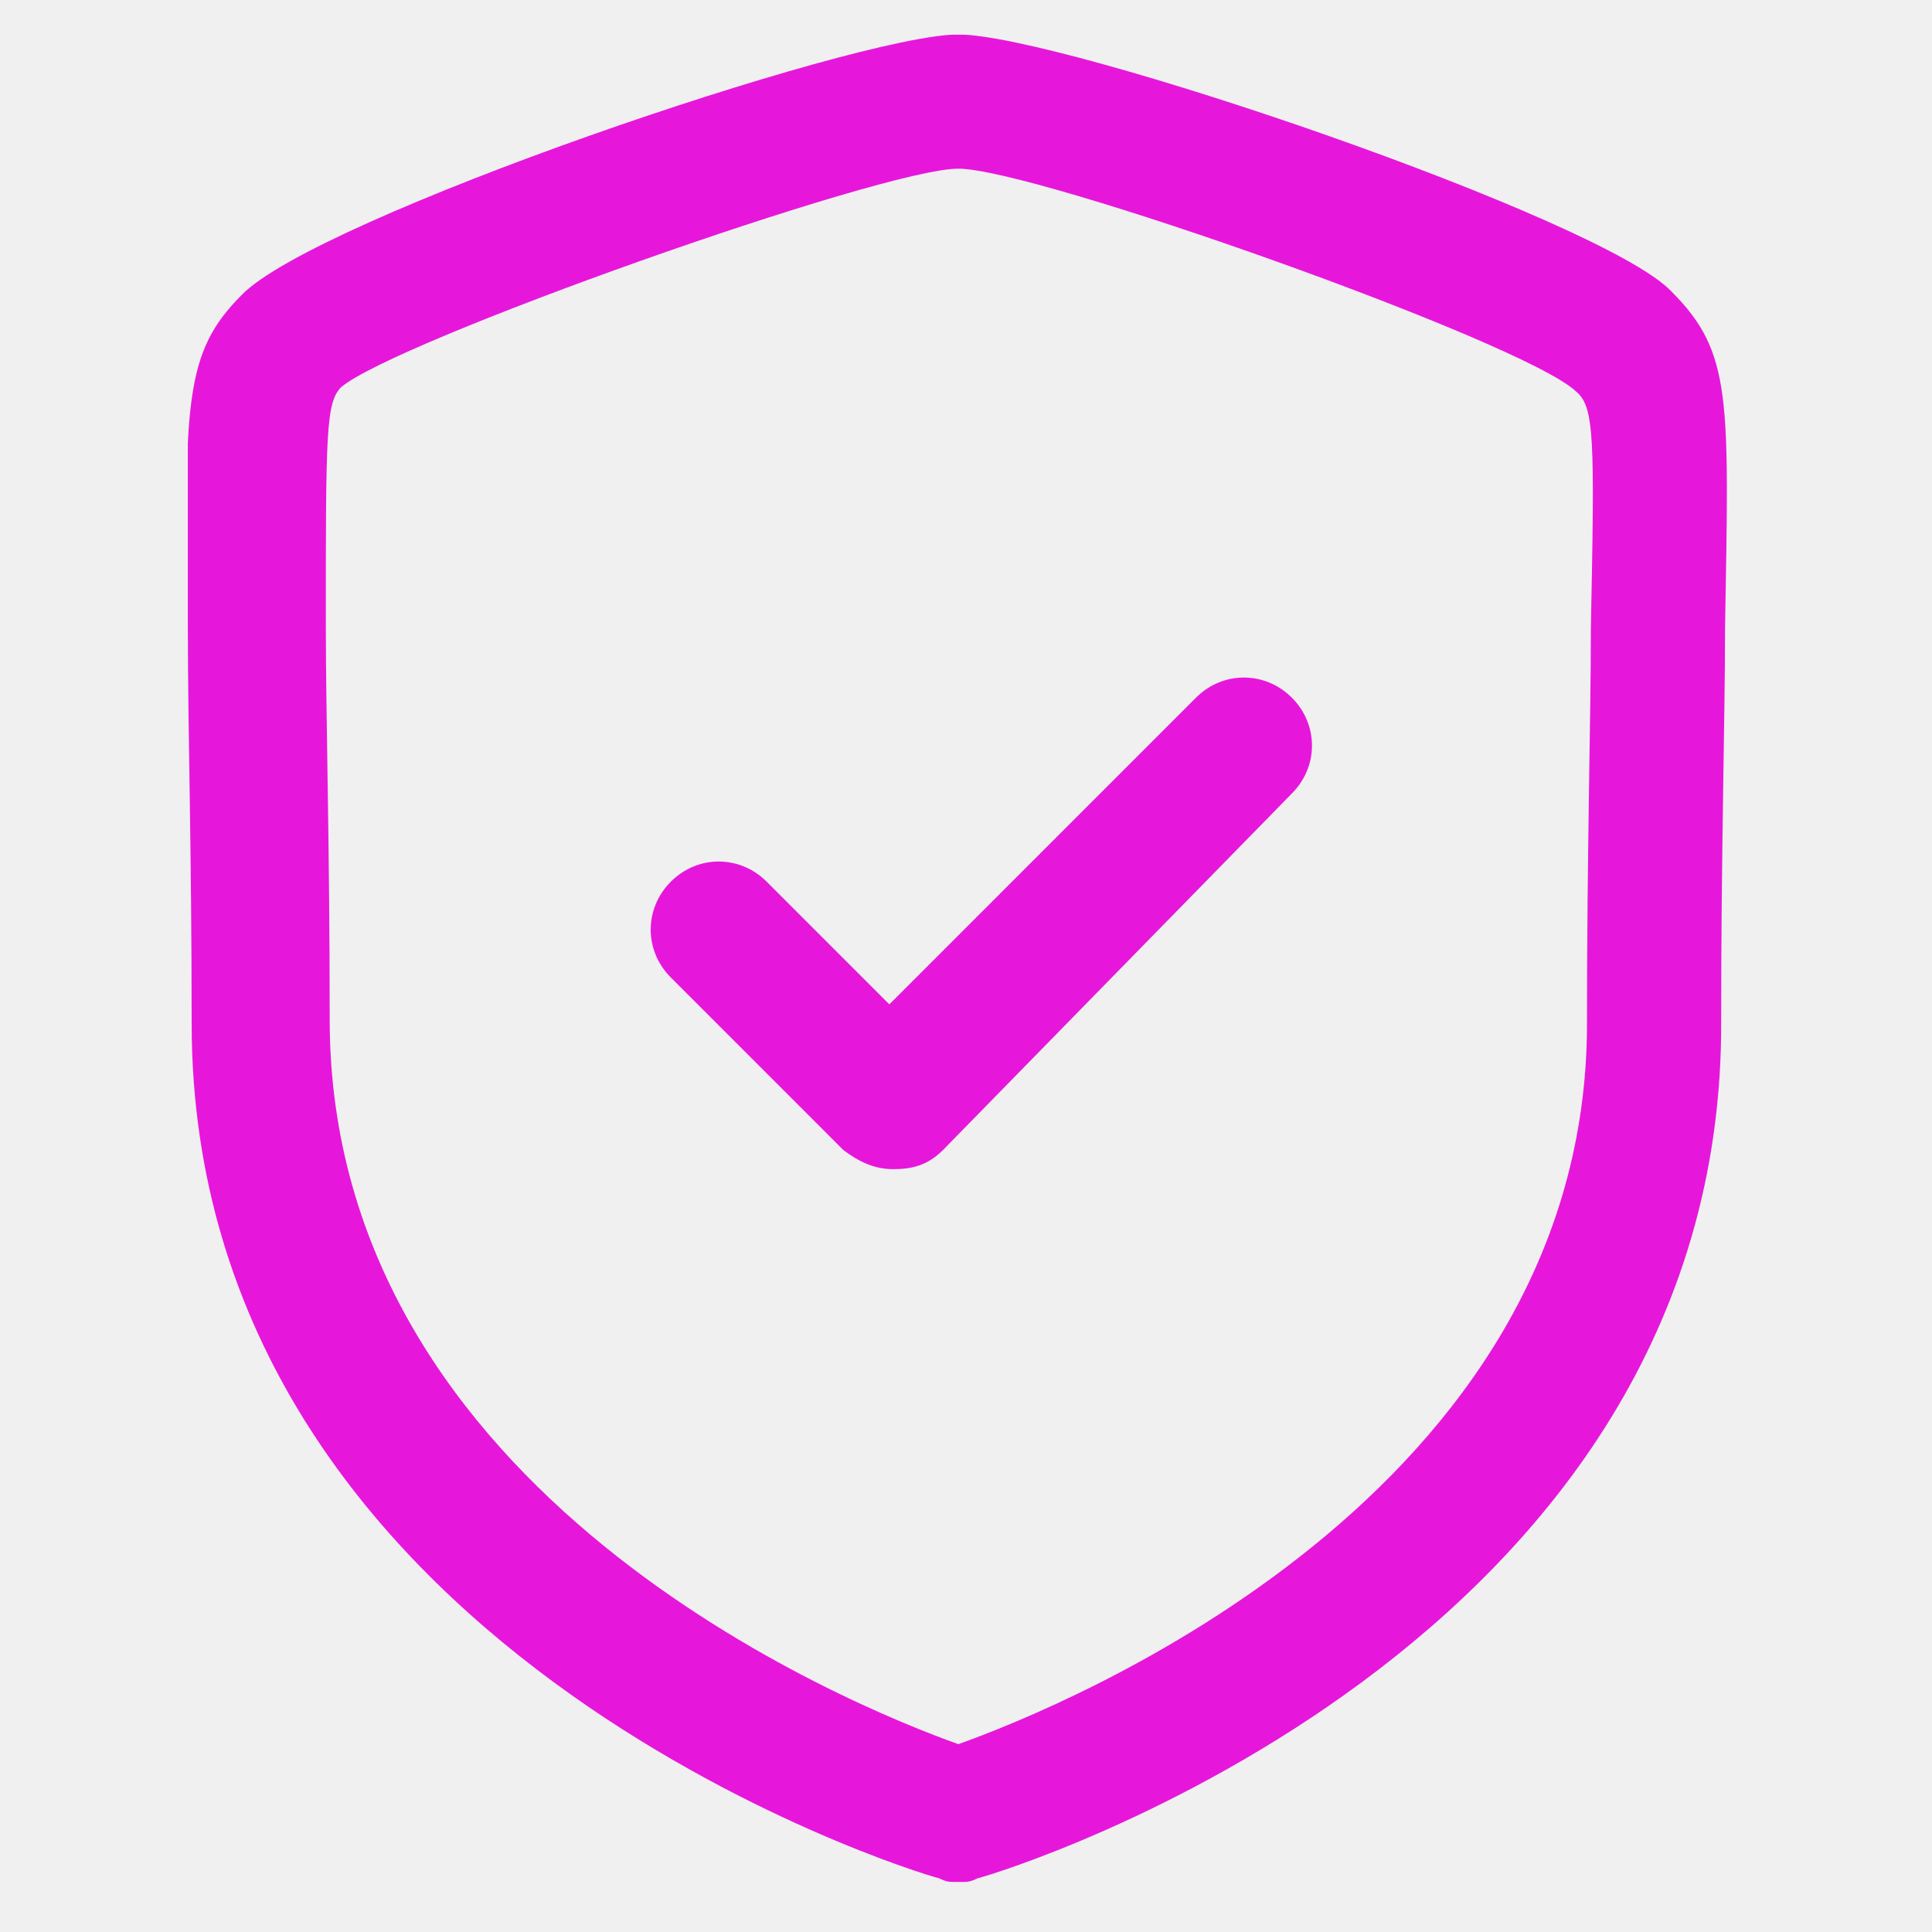
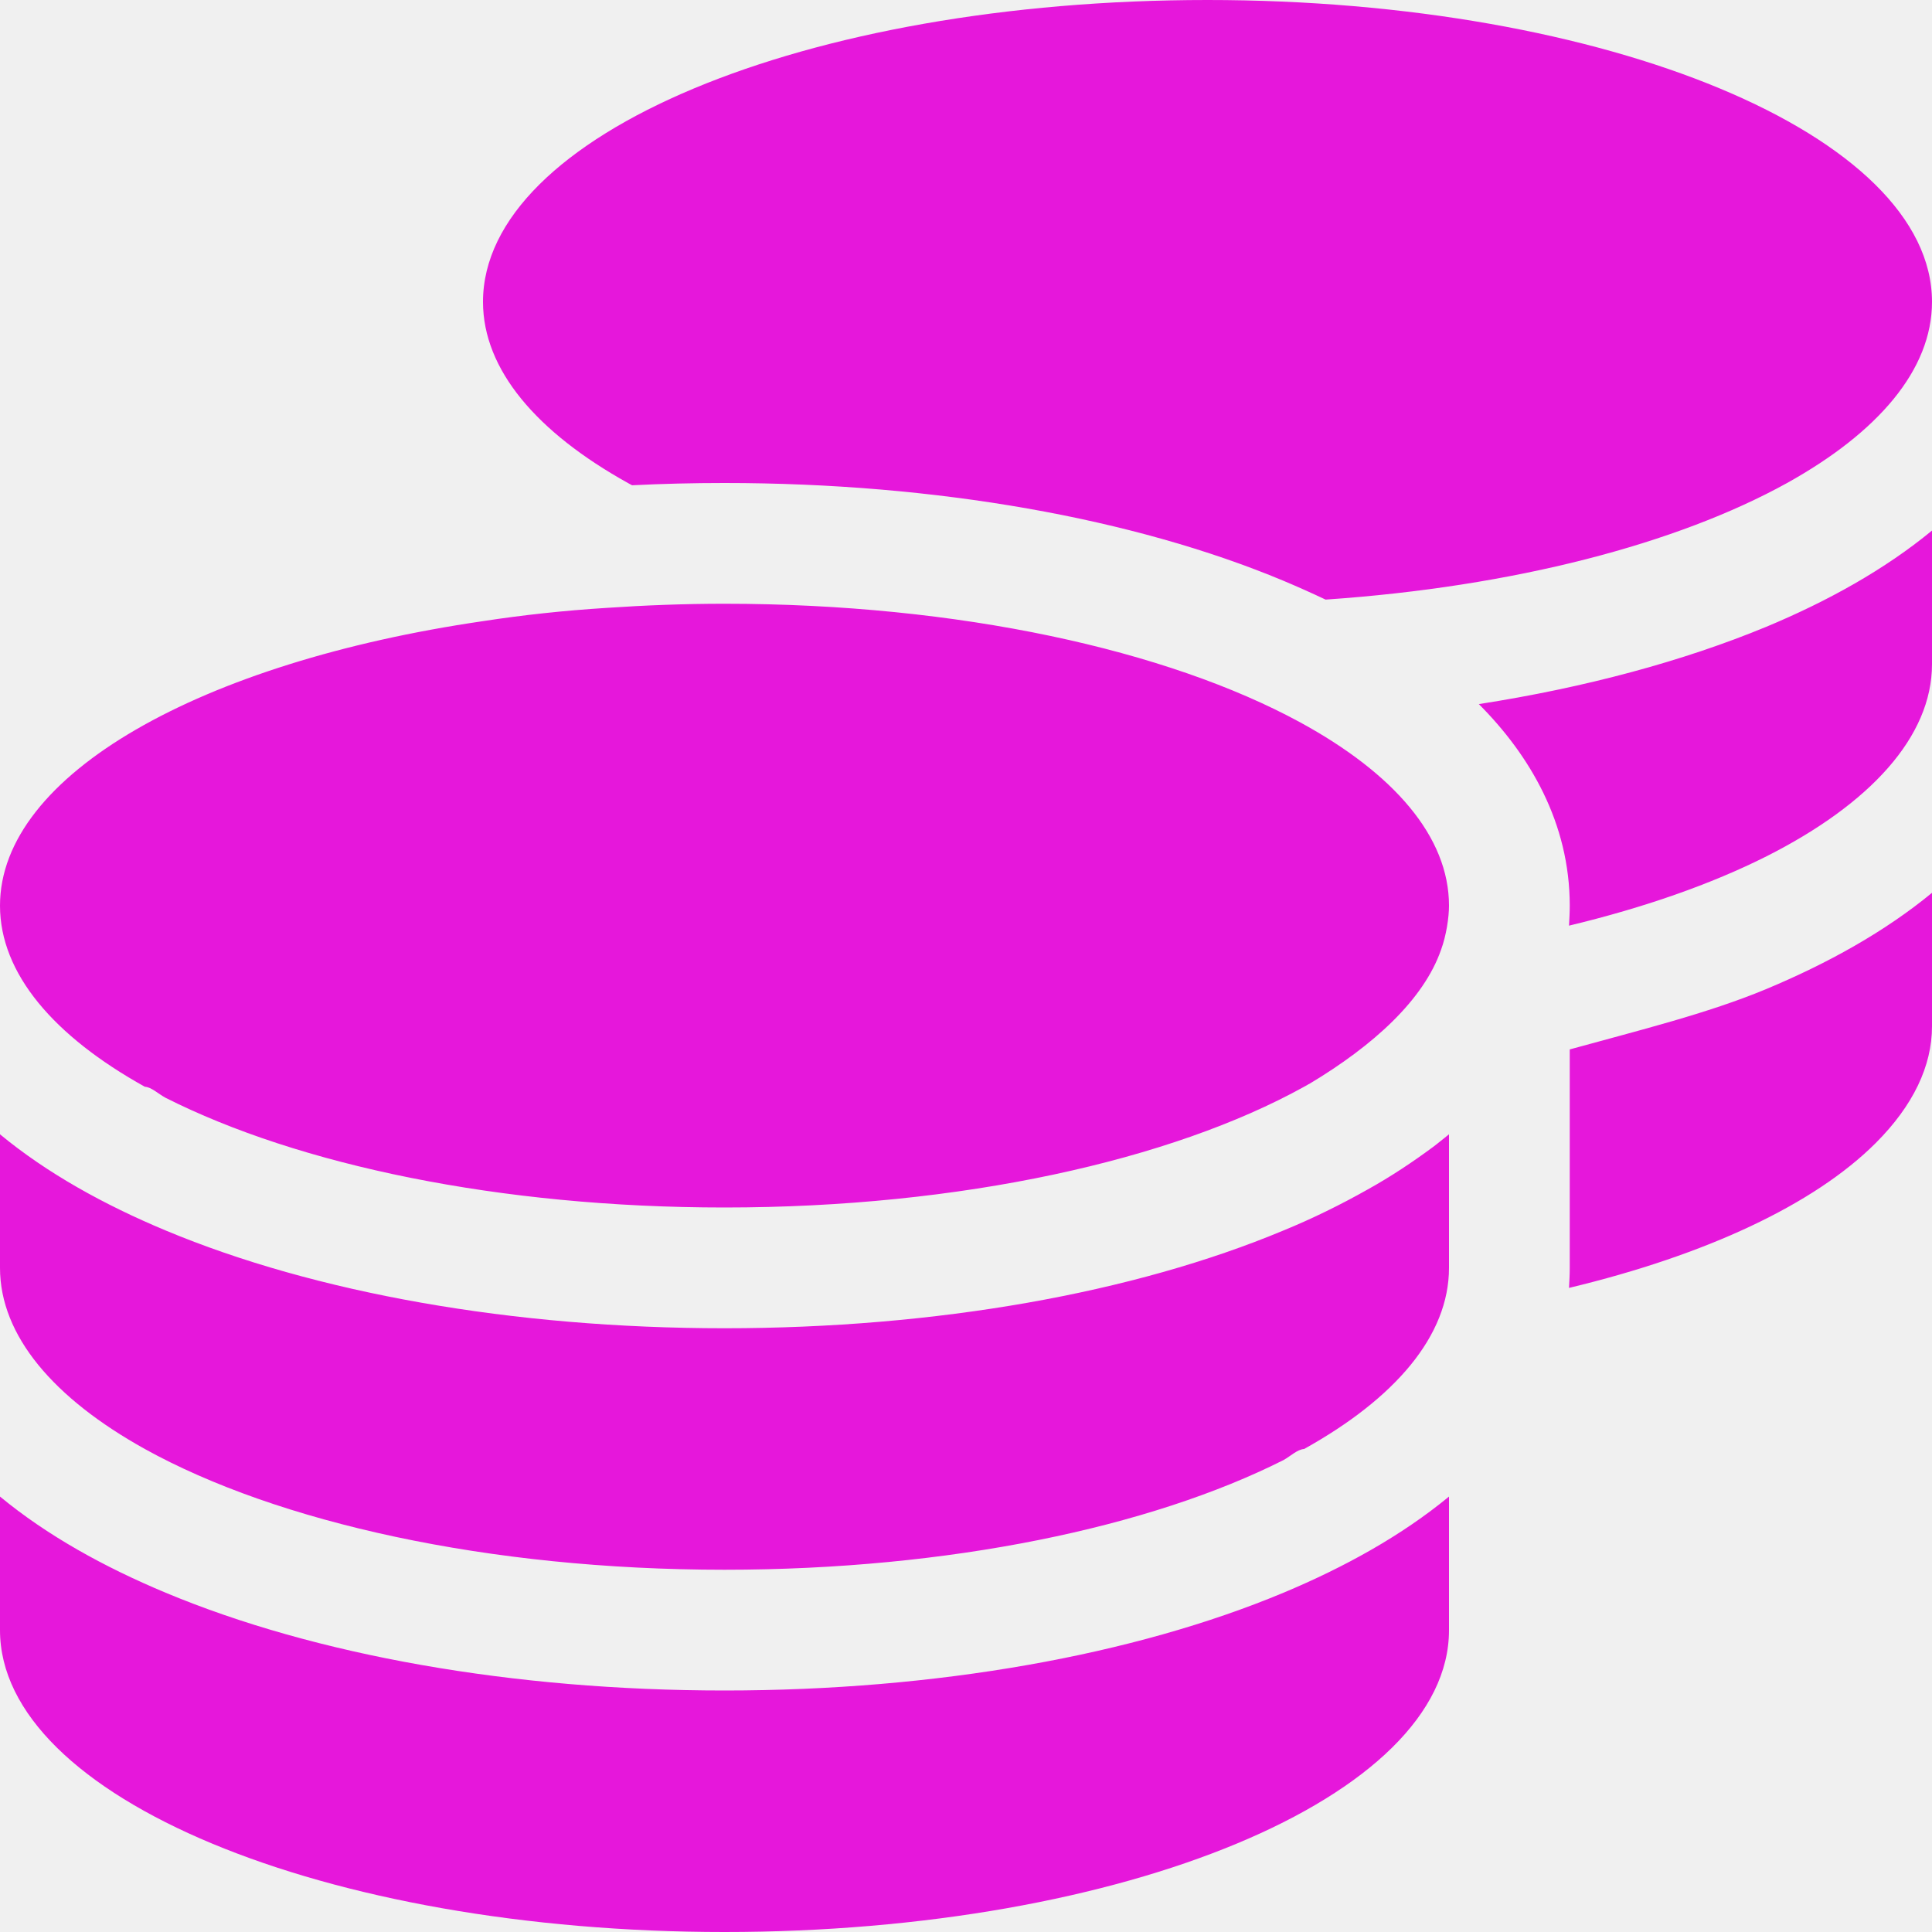
- <svg xmlns="http://www.w3.org/2000/svg" width="40" height="40" viewBox="0 0 40 40" fill="none">
-   <mask id="mask0_277_886" style="mask-type:alpha" maskUnits="userSpaceOnUse" x="3" y="0" width="33" height="39">
-     <path fill-rule="evenodd" clip-rule="evenodd" d="M3.889 0.714H35.793V38.968H3.889V0.714Z" fill="white" />
-   </mask>
-   <g mask="url(#mask0_277_886)">
-     <path fill-rule="evenodd" clip-rule="evenodd" d="M19.841 3.492C18.254 3.492 8.175 7.064 7.064 8.016C6.746 8.333 6.746 8.968 6.746 12.937C6.746 14.841 6.826 17.46 6.826 21.111C6.826 30.952 17.619 35.318 19.841 36.111C22.064 35.318 32.857 30.952 32.857 21.191C32.857 17.54 32.937 14.921 32.937 13.016C33.016 9.048 33.016 8.413 32.619 8.095C31.508 7.064 21.429 3.492 19.841 3.492ZM19.841 38.968C19.683 38.968 19.603 38.968 19.445 38.889C18.81 38.73 3.968 34.127 3.968 21.191C3.968 17.619 3.889 15 3.889 13.095C3.81 8.333 3.81 7.302 5 6.111C6.508 4.524 17.699 0.714 19.841 0.714C21.984 0.714 33.175 4.524 34.603 6.032C35.873 7.302 35.794 8.254 35.715 13.016C35.715 14.921 35.635 17.54 35.635 21.111C35.715 34.127 20.873 38.73 20.238 38.889C20.08 38.968 20 38.968 19.841 38.968Z" fill="#E617DB" />
-     <path fill-rule="evenodd" clip-rule="evenodd" d="M18.492 24.206C18.095 24.206 17.778 24.048 17.46 23.81L13.889 20.238C13.333 19.683 13.333 18.81 13.889 18.254C14.444 17.698 15.317 17.698 15.873 18.254L18.413 20.794L24.762 14.444C25.317 13.889 26.19 13.889 26.746 14.444C27.302 15 27.302 15.873 26.746 16.429L19.524 23.81C19.206 24.127 18.889 24.206 18.492 24.206Z" fill="#E617DB" />
-   </g>
+ <svg xmlns="http://www.w3.org/2000/svg" width="34" height="34" viewBox="0 0 34 34" fill="none">
+   <path d="M34 5.312C34 6.508 33.05 7.61 31.45 8.5C29.518 9.569 26.642 10.326 23.328 10.552C23.09 10.439 22.837 10.326 22.585 10.22C19.962 9.124 16.482 8.5 12.75 8.5C12.199 8.5 11.661 8.513 11.123 8.54L11.05 8.5C9.45 7.61 8.5 6.508 8.5 5.312C8.5 2.379 14.151 5.1496e-07 21.25 7.73286e-07C28.289 1.02944e-06 34 2.379 34 5.312ZM10.671 10.698C11.349 10.652 12.04 10.625 12.75 10.625C16.881 10.625 20.546 11.442 22.877 12.71C24.524 13.607 25.5 14.722 25.5 15.938C25.5 16.143 25.453 16.462 25.36 16.715C25.055 17.591 24.178 18.395 23.036 19.078C23.03 19.078 23.016 19.085 23.01 19.092C22.99 19.105 22.97 19.112 22.95 19.125C20.626 20.413 16.92 21.25 12.75 21.25C8.792 21.25 5.25 20.5 2.911 19.318C2.787 19.251 2.666 19.132 2.549 19.125C0.948 18.235 -6.23462e-07 17.133 -5.79965e-07 15.938C-4.9587e-07 13.627 3.548 11.654 8.5 10.931C9.197 10.824 9.921 10.745 10.671 10.698ZM26.025 12.391C27.904 12.099 29.624 11.634 31.085 11.03C32.167 10.579 33.17 10.021 34 9.337L34 11.688C34 12.969 32.904 14.151 31.091 15.068C30.115 15.559 28.94 15.971 27.612 16.29C27.618 16.177 27.625 16.057 27.625 15.938C27.625 14.483 26.921 13.288 26.025 12.391ZM25.5 22.312C25.5 23.508 24.55 24.61 22.95 25.5C22.831 25.507 22.711 25.626 22.591 25.693C20.247 26.875 16.708 27.625 12.75 27.625C8.58 27.625 4.876 26.788 2.549 25.5C0.948 24.61 -8.55448e-07 23.508 -8.11951e-07 22.312L-7.26406e-07 19.962C0.827 20.646 1.834 21.203 2.917 21.655C5.541 22.751 9.018 23.375 12.75 23.375C16.482 23.375 19.962 22.751 22.585 21.655C23.103 21.443 23.601 21.197 24.072 20.931C24.477 20.706 24.856 20.453 25.215 20.188C25.314 20.114 25.407 20.035 25.5 19.962L25.5 22.312ZM27.625 18.468C28.827 18.136 30.049 17.837 31.085 17.405C32.167 16.953 33.17 16.396 34 15.712L34 18.062C34 18.76 33.668 19.457 33.011 20.114C31.928 21.197 30.022 22.087 27.612 22.665C27.618 22.552 27.625 22.432 27.625 22.312L27.625 18.468ZM12.75 29.75C16.482 29.75 19.962 29.126 22.585 28.03C23.667 27.578 24.67 27.021 25.5 26.337L25.5 28.688C25.5 31.623 19.789 34 12.75 34C5.708 34 -1.15075e-06 31.623 -1.04394e-06 28.688L-9.58392e-07 26.337C0.827 27.021 1.834 27.578 2.917 28.03C5.541 29.126 9.018 29.75 12.75 29.75Z" fill="#E617DB" />
</svg>
